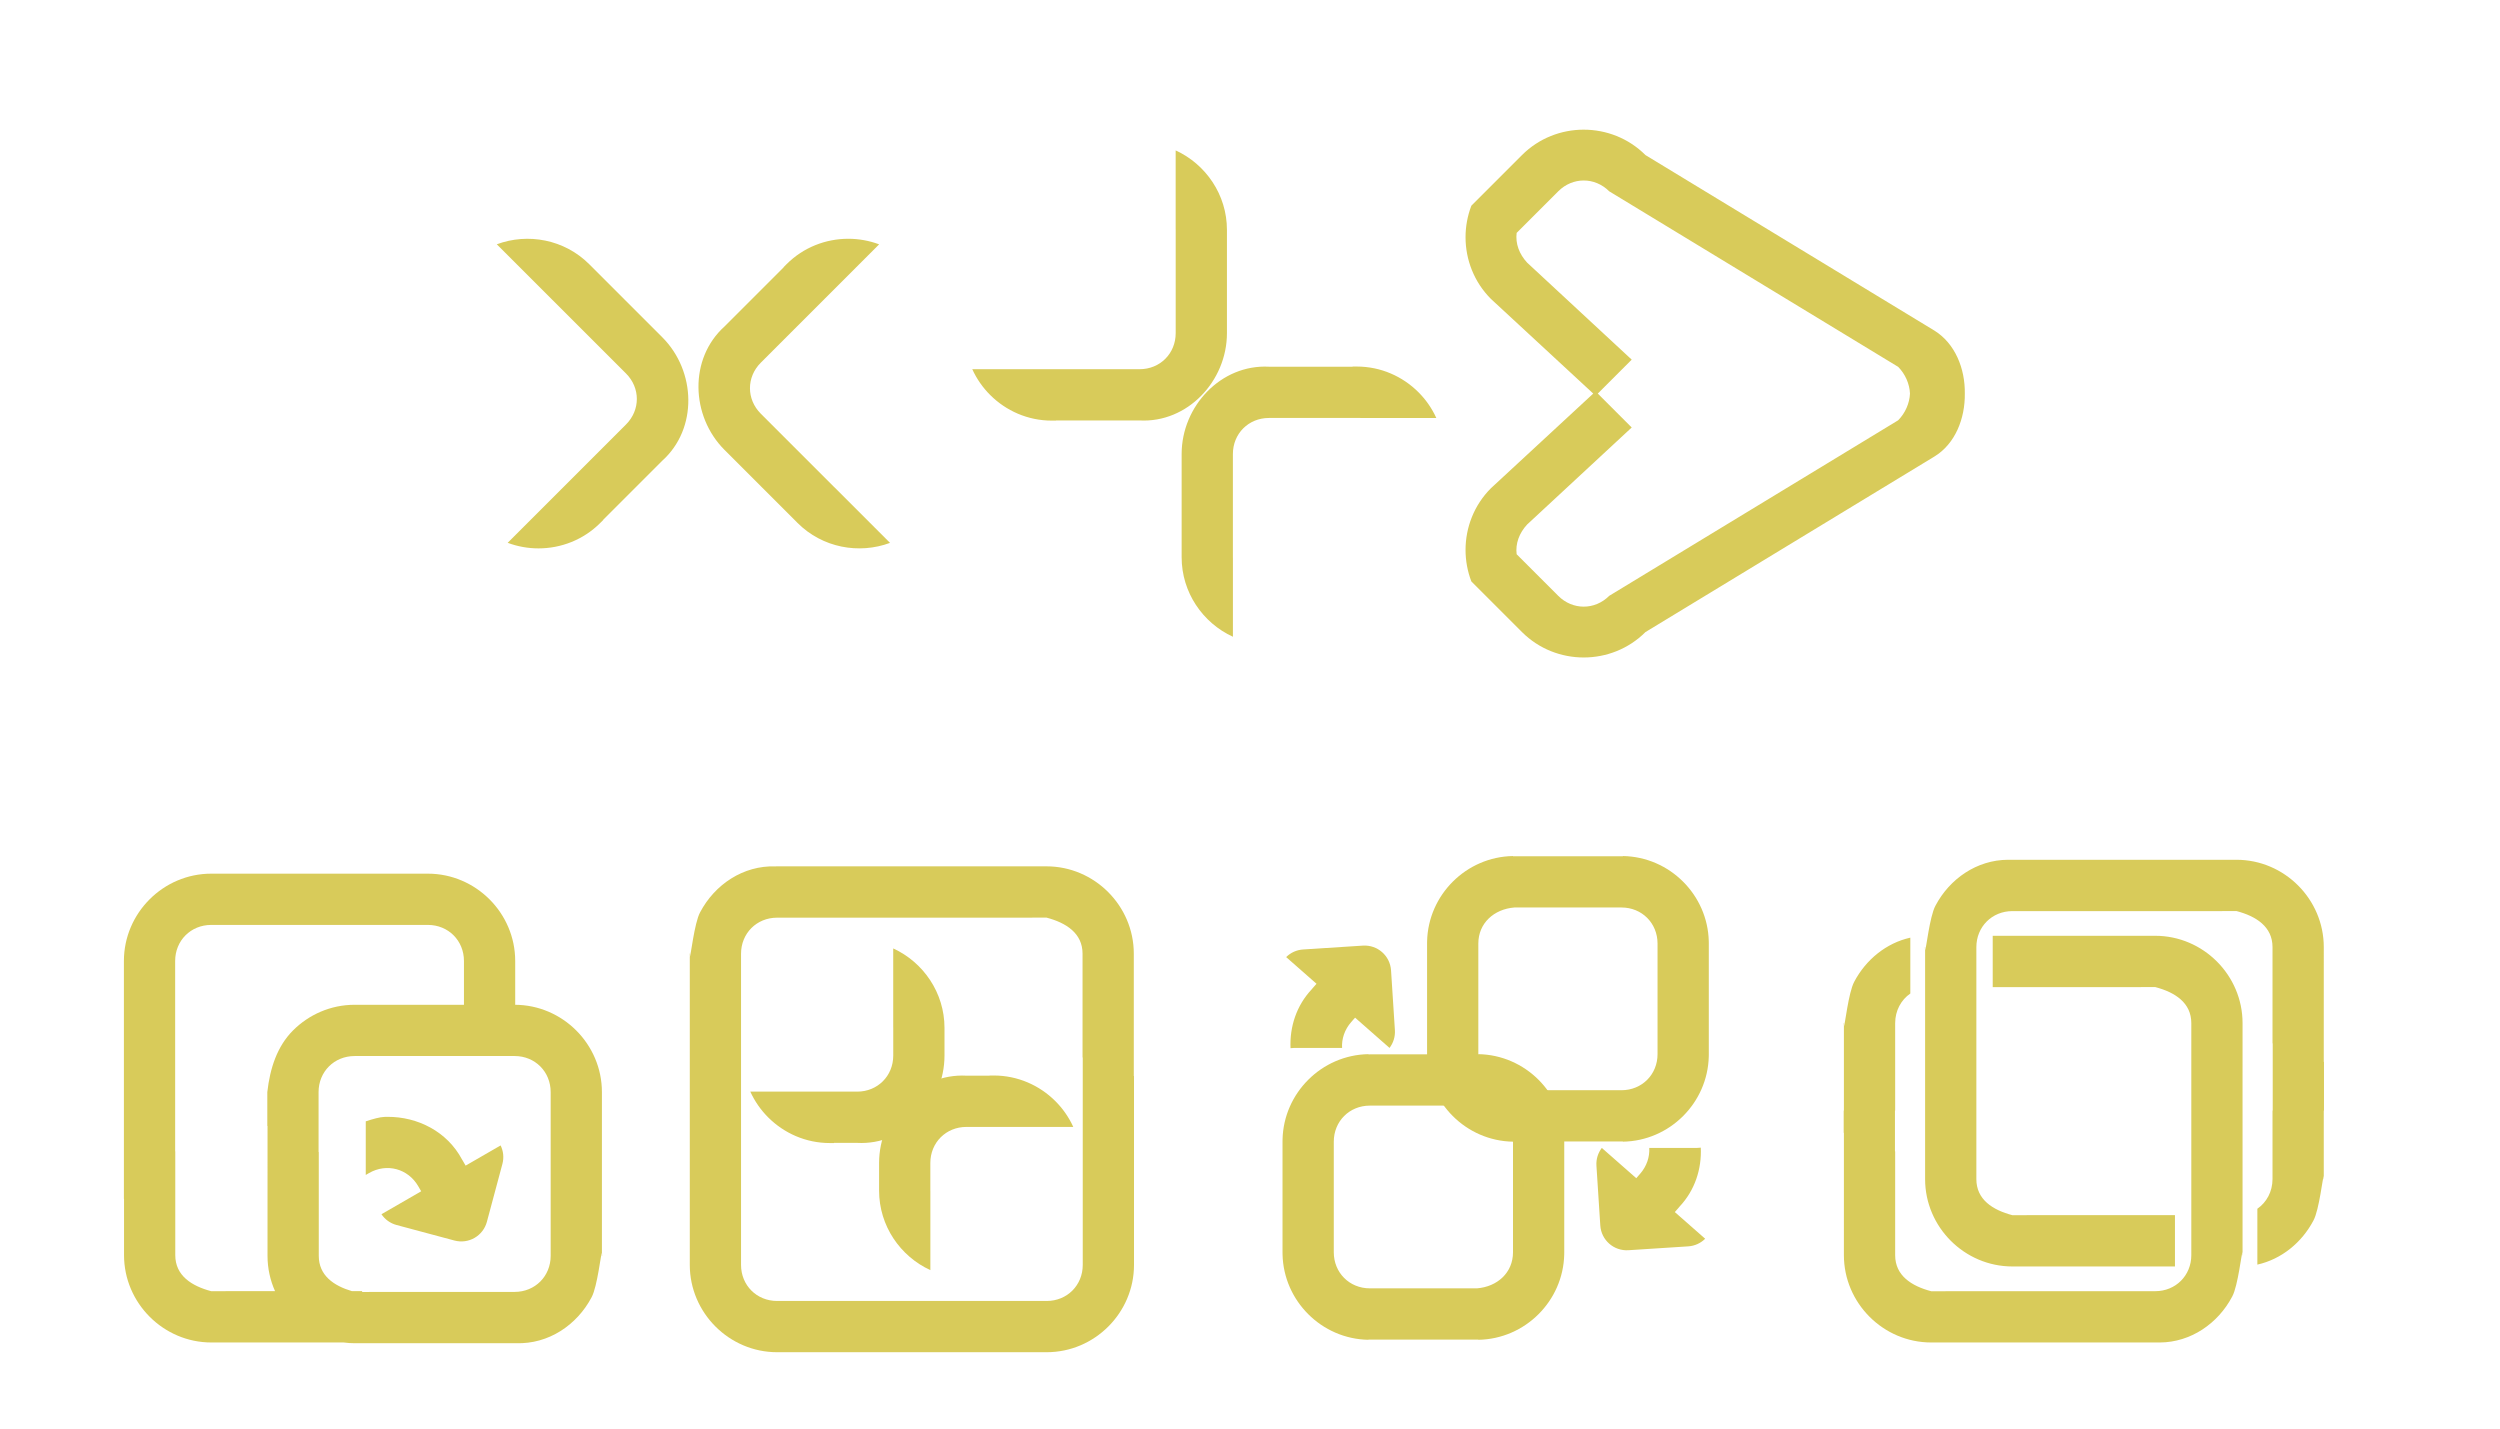
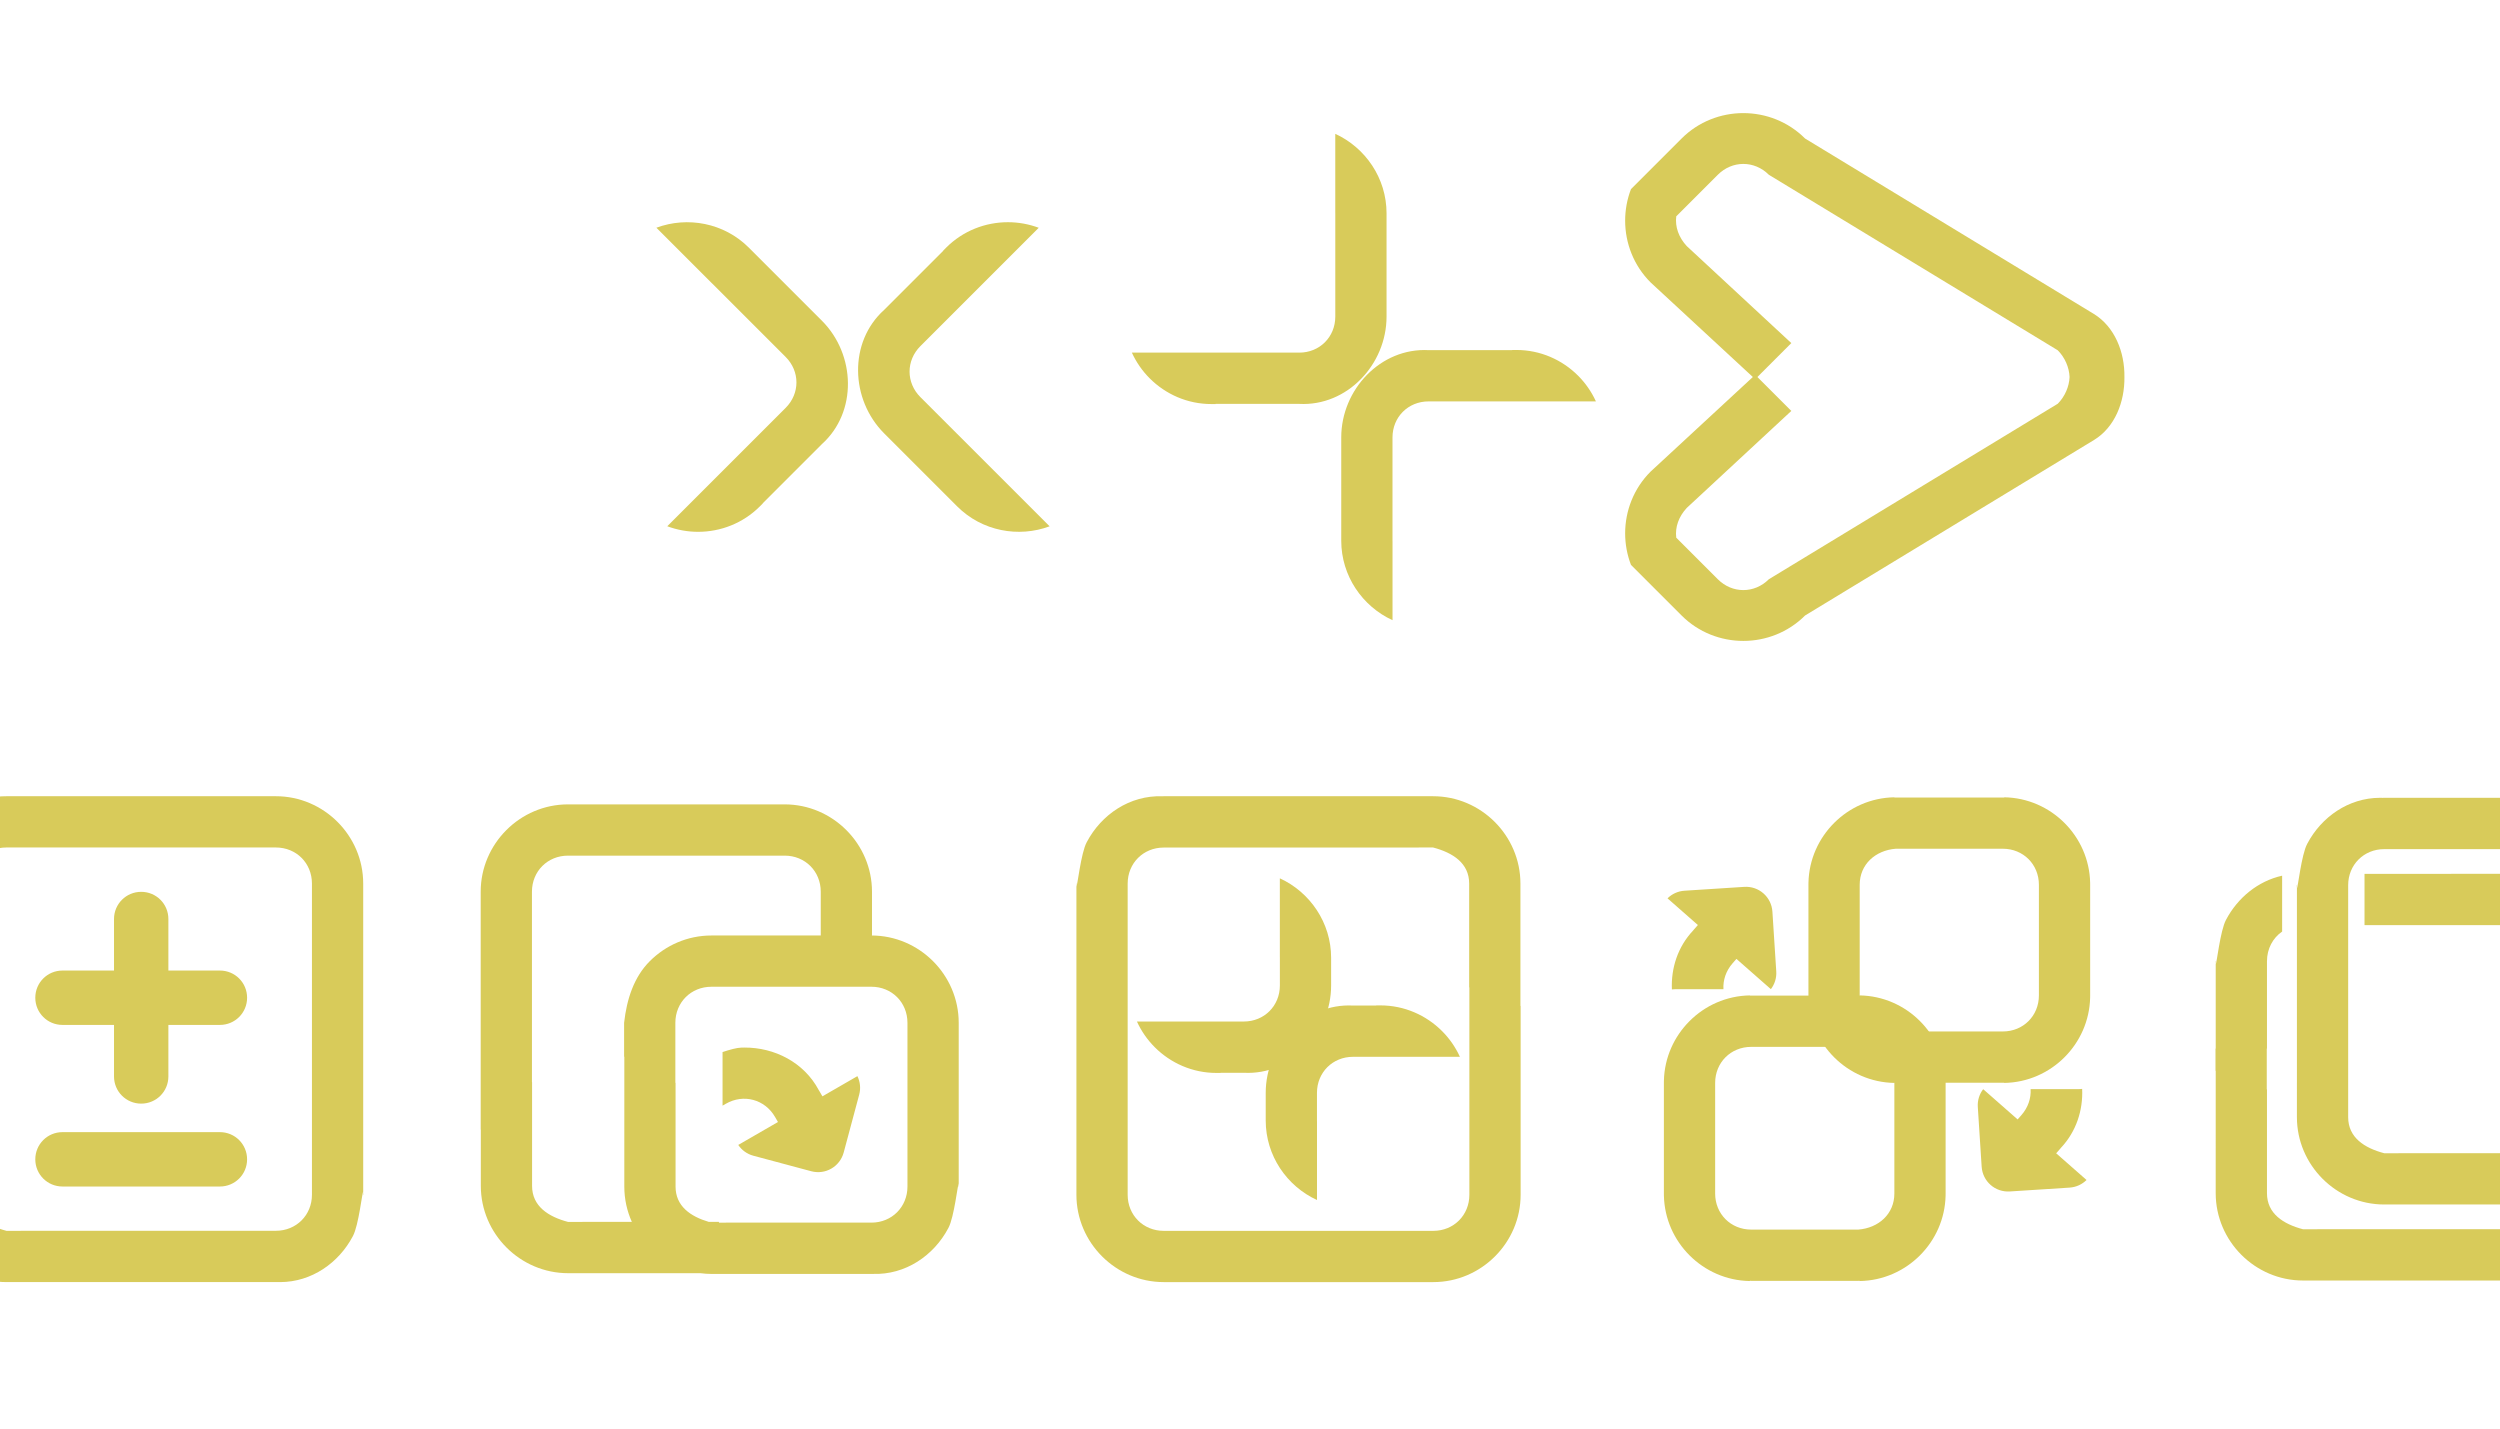
<svg xmlns="http://www.w3.org/2000/svg" width="350mm" height="200mm" viewBox="0 0 350 200" version="1.1" id="svg5">
  <defs id="defs2">
    <clipPath clipPathUnits="userSpaceOnUse" id="clipPath2350">
      <rect style="fill:#5dffff;fill-opacity:1;stroke:none;stroke-width:5;stroke-linecap:round;stroke-linejoin:round;stroke-miterlimit:4;stroke-dasharray:none" id="rect2352" width="45.776" height="45.776" x="117.315" y="136.821" ry="4.46" transform="rotate(-45)" />
    </clipPath>
    <clipPath clipPathUnits="userSpaceOnUse" id="clipPath2350-7">
      <rect style="fill:#5dffff;fill-opacity:1;stroke:none;stroke-width:5;stroke-linecap:round;stroke-linejoin:round;stroke-miterlimit:4;stroke-dasharray:none" id="rect2352-5" width="45.776" height="45.776" x="117.315" y="136.821" ry="4.46" transform="rotate(-45)" />
    </clipPath>
    <clipPath clipPathUnits="userSpaceOnUse" id="clipPath2350-5">
      <rect style="fill:#5dffff;fill-opacity:1;stroke:none;stroke-width:5;stroke-linecap:round;stroke-linejoin:round;stroke-miterlimit:4;stroke-dasharray:none" id="rect2352-6" width="45.776" height="45.776" x="117.315" y="136.821" ry="4.46" transform="rotate(-45)" />
    </clipPath>
    <clipPath clipPathUnits="userSpaceOnUse" id="clipPath2350-7-2">
      <rect style="fill:#5dffff;fill-opacity:1;stroke:none;stroke-width:5;stroke-linecap:round;stroke-linejoin:round;stroke-miterlimit:4;stroke-dasharray:none" id="rect2352-5-9" width="45.776" height="45.776" x="117.315" y="136.821" ry="4.46" transform="rotate(-45)" />
    </clipPath>
    <clipPath clipPathUnits="userSpaceOnUse" id="clipPath2350-0">
      <rect style="fill:#5dffff;fill-opacity:1;stroke:none;stroke-width:5;stroke-linecap:round;stroke-linejoin:round;stroke-miterlimit:4;stroke-dasharray:none" id="rect2352-9" width="45.776" height="45.776" x="117.315" y="136.821" ry="4.46" transform="rotate(-45)" />
    </clipPath>
    <clipPath clipPathUnits="userSpaceOnUse" id="clipPath2350-7-3">
      <rect style="fill:#5dffff;fill-opacity:1;stroke:none;stroke-width:5;stroke-linecap:round;stroke-linejoin:round;stroke-miterlimit:4;stroke-dasharray:none" id="rect2352-5-6" width="45.776" height="45.776" x="117.315" y="136.821" ry="4.46" transform="rotate(-45)" />
    </clipPath>
    <clipPath clipPathUnits="userSpaceOnUse" id="clipPath2350-5-0">
      <rect style="fill:#5dffff;fill-opacity:1;stroke:none;stroke-width:5;stroke-linecap:round;stroke-linejoin:round;stroke-miterlimit:4;stroke-dasharray:none" id="rect2352-6-6" width="45.776" height="45.776" x="117.315" y="136.821" ry="4.46" transform="rotate(-45)" />
    </clipPath>
    <clipPath clipPathUnits="userSpaceOnUse" id="clipPath2350-7-2-2">
      <rect style="fill:#5dffff;fill-opacity:1;stroke:none;stroke-width:5;stroke-linecap:round;stroke-linejoin:round;stroke-miterlimit:4;stroke-dasharray:none" id="rect2352-5-9-6" width="45.776" height="45.776" x="117.315" y="136.821" ry="4.46" transform="rotate(-45)" />
    </clipPath>
    <clipPath clipPathUnits="userSpaceOnUse" id="clipPath2350-0-2">
      <rect style="fill:#5dffff;fill-opacity:1;stroke:none;stroke-width:5;stroke-linecap:round;stroke-linejoin:round;stroke-miterlimit:4;stroke-dasharray:none" id="rect2352-9-3" width="45.776" height="45.776" x="117.315" y="136.821" ry="4.46" transform="rotate(-45)" />
    </clipPath>
    <clipPath clipPathUnits="userSpaceOnUse" id="clipPath2350-7-3-7">
      <rect style="fill:#5dffff;fill-opacity:1;stroke:none;stroke-width:5;stroke-linecap:round;stroke-linejoin:round;stroke-miterlimit:4;stroke-dasharray:none" id="rect2352-5-6-5" width="45.776" height="45.776" x="117.315" y="136.821" ry="4.46" transform="rotate(-45)" />
    </clipPath>
    <clipPath clipPathUnits="userSpaceOnUse" id="clipPath2350-5-0-9">
      <rect style="fill:#5dffff;fill-opacity:1;stroke:none;stroke-width:5;stroke-linecap:round;stroke-linejoin:round;stroke-miterlimit:4;stroke-dasharray:none" id="rect2352-6-6-2" width="45.776" height="45.776" x="117.315" y="136.821" ry="4.46" transform="rotate(-45)" />
    </clipPath>
    <clipPath clipPathUnits="userSpaceOnUse" id="clipPath2350-7-2-2-2">
      <rect style="fill:#5dffff;fill-opacity:1;stroke:none;stroke-width:5;stroke-linecap:round;stroke-linejoin:round;stroke-miterlimit:4;stroke-dasharray:none" id="rect2352-5-9-6-8" width="45.776" height="45.776" x="117.315" y="136.821" ry="4.46" transform="rotate(-45)" />
    </clipPath>
  </defs>
  <g id="layer1">
-     <path id="rect1307-36-3" style="color:#000000;fill:#d8cb5a;stroke-width:1;stroke-linecap:round;stroke-linejoin:round;-inkscape-stroke:none" d="m 29.571,122.313 c -3.355,6e-5 -6.411,1.378 -8.628,3.595 -2.217,2.217 -3.596,5.274 -3.596,8.629 v 33.306 l 0.018,0.018 c -1.6e-5,3.172 -5.16e-4,7.087 -5.16e-4,7.861 0,6.71 5.514,12.225 12.225,12.225 h 18.525 c 0.513,0.067 1.034,0.105 1.564,0.105 H 72.074 c 0.058,0 0.115,-0.004 0.173,-0.005 4.546,0.155 8.526,-2.546 10.567,-6.411 0.006,-0.011 0.011,-0.022 0.017,-0.033 0.806,-1.488 1.313,-6.255 1.437,-6.196 h 5.16e-4 V 152.893 c 0,-6.707 -5.509,-12.218 -12.214,-12.224 h 0.074 v -6.131 c 0,-6.71 -5.514,-12.225 -12.225,-12.225 z m 54.697,53.094 v 0.423 l 0.029,0.029 v -0.031 c 0,-0.283 -0.01,-0.41 -0.029,-0.421 z M 29.571,129.489 h 30.334 c 2.859,0 5.049,2.19 5.049,5.049 v 6.131 H 49.648 c -3.355,7e-5 -6.411,1.378 -8.628,3.595 -2.217,2.217 -3.223,5.295 -3.596,8.629 v 4.731 l 0.031,0.031 c -0.002,2.033 -0.002,16.383 -0.002,18.173 0,1.753 0.379,3.422 1.054,4.935 h -6.926 l 0.009,0.009 h -2.002 c -2.764,-0.73 -5.049,-2.19 -5.049,-5.049 v -14.459 c 0,-0.02 0.001,-0.04 0.002,-0.059 l -0.019,-0.019 v -26.649 c 0,-2.859 2.19,-5.048 5.049,-5.048 z m 20.077,18.355 h 22.397 c 2.859,0 5.049,2.19 5.049,5.049 v 22.926 c 0,2.859 -2.19,5.049 -5.049,5.049 H 51.671 l 0.009,0.009 h -0.981 v -0.114 h -1.423 c -2.58,-0.764 -4.647,-2.216 -4.647,-4.935 v -14.459 c 0,-0.02 4.92e-4,-0.04 0.002,-0.059 l -0.031,-0.03 v -8.387 c 0,-2.859 2.19,-5.048 5.049,-5.048 z m 4.599,8.514 c -0.136,7.5e-4 -0.273,0.004 -0.409,0.009 -0.012,1.1e-4 -0.024,0.001 -0.037,0.002 -0.62,0.017 -1.601,0.289 -2.595,0.62 v 7.504 l 0.455,-0.263 c 2.476,-1.429 5.467,-0.628 6.897,1.848 l 0.406,0.703 -5.56,3.21 c 0.483,0.718 1.218,1.271 2.123,1.513 l 8.091,2.168 c 1.987,0.533 4.016,-0.639 4.549,-2.626 l 2.168,-8.091 c 0.243,-0.905 0.131,-1.818 -0.25,-2.595 l -4.899,2.828 -0.42,-0.728 c -0.029,-0.05 -0.062,-0.098 -0.091,-0.147 -2.072,-3.89 -6.199,-5.978 -10.427,-5.955 z" />
-     <path id="rect1307-36-7-5" style="color:#000000;fill:#d8cb5a;stroke-width:1;stroke-linecap:round;stroke-linejoin:round;-inkscape-stroke:none" d="m 281.113,120.368 c -4.369,0.021 -8.165,2.673 -10.143,6.418 -0.006,0.011 -0.011,0.022 -0.017,0.033 -0.807,1.489 -1.315,6.266 -1.438,6.196 v 5.3e-4 22.467 h 5.3e-4 c -7.9e-4,4.936 -10e-4,8.288 -10e-4,9.598 0,6.71 5.514,12.225 12.225,12.225 h 22.755 v -7.185 h -20.762 l 0.009,0.009 h -2.002 c -2.764,-0.73 -5.049,-2.19 -5.049,-5.049 v -9.598 -22.879 c 0,-2.859 2.19,-5.049 5.049,-5.049 h 29.37 l -0.009,-0.009 h 2.002 c 2.764,0.73 5.049,2.19 5.049,5.049 v 13.401 c 0,0.02 -10e-4,0.04 -0.002,0.059 l 0.031,0.03 v 9.397 h -0.029 v 9.59 c 0,1.754 -0.825,3.255 -2.122,4.154 v 7.82 c 3.379,-0.754 6.222,-3.087 7.843,-6.157 0.006,-0.011 0.011,-0.022 0.017,-0.033 0.807,-1.489 1.315,-6.266 1.438,-6.196 v -5.3e-4 -9.177 h 0.03 v -6.802 l -0.03,-0.03 c 0.002,-3.584 0.002,-14.37 0.002,-16.056 0,-6.71 -5.514,-12.225 -12.225,-12.225 h -31.392 c -0.058,0 -0.115,0.005 -0.173,0.005 -0.142,-0.005 -0.283,-0.007 -0.424,-0.006 z m 44.213,44.292 v 0.423 l 0.029,0.029 v -0.031 c 0,-0.283 -0.01,-0.41 -0.029,-0.421 z m -55.811,-31.645 v -0.423 l -0.029,-0.029 v 0.031 c 0,0.283 0.01,0.41 0.029,0.421 z m 9.465,-2.001 v 7.185 h 20.762 l -0.009,-0.009 h 2.002 c 2.764,0.73 5.049,2.19 5.049,5.049 v 12.244 5.3e-4 20.233 c 0,2.859 -2.19,5.049 -5.049,5.049 h -29.37 l 0.009,0.009 h -2.002 c -2.764,-0.73 -5.049,-2.19 -5.049,-5.049 v -14.459 c 0,-0.02 0.001,-0.04 0.002,-0.059 l -0.031,-0.03 v -5.694 h 0.029 V 143.246 c 0,-1.754 0.825,-3.255 2.122,-4.154 v -7.82 c -3.379,0.754 -6.222,3.087 -7.843,6.157 -0.006,0.011 -0.011,0.022 -0.017,0.033 -0.807,1.489 -1.315,6.266 -1.438,6.196 v 5.3e-4 11.823 h -0.03 v 3.097 l 0.03,0.03 c -0.002,3.584 -0.002,15.429 -0.002,17.114 0,6.71 5.514,12.225 12.225,12.225 h 31.392 c 0.058,0 0.115,-0.005 0.173,-0.005 0.142,0.005 0.283,0.007 0.424,0.006 v 5.3e-4 c 4.369,-0.021 8.165,-2.673 10.143,-6.418 0.006,-0.011 0.011,-0.022 0.017,-0.033 0.807,-1.489 1.315,-6.266 1.438,-6.196 v -5.3e-4 -19.822 h -5.3e-4 c 8e-4,-4.936 10e-4,-10.934 10e-4,-12.244 0,-6.71 -5.514,-12.225 -12.225,-12.225 z m 34.979,44.29 v 0.423 l 0.029,0.029 v -0.031 c 0,-0.282 -0.01,-0.408 -0.029,-0.421 z m -55.811,-31.645 v -0.423 l -0.029,-0.029 v 0.031 c 0,0.283 0.01,0.41 0.029,0.421 z" />
-     <g id="g2065" transform="translate(241.2337,-95.68809)">
+     <path id="rect1307-36-3" style="color:#000000;fill:#d8cb5a;stroke-width:1;stroke-linecap:round;stroke-linejoin:round;-inkscape-stroke:none" d="m 79.522,112.613 c -3.355,6e-5 -6.411,1.378 -8.628,3.595 -2.217,2.217 -3.596,5.274 -3.596,8.629 v 33.306 l 0.018,0.018 c -1.6e-5,3.172 -5.16e-4,7.087 -5.16e-4,7.861 0,6.71 5.514,12.225 12.225,12.225 H 98.064 c 0.513,0.067 1.034,0.105 1.564,0.105 h 22.397 c 0.058,0 0.115,-0.004 0.173,-0.005 4.546,0.155 8.526,-2.546 10.567,-6.411 0.006,-0.011 0.011,-0.022 0.017,-0.033 0.806,-1.488 1.313,-6.255 1.437,-6.196 h 5.2e-4 v -22.514 c 0,-6.707 -5.509,-12.218 -12.214,-12.224 h 0.074 v -6.131 c 0,-6.71 -5.514,-12.225 -12.225,-12.225 z m 54.697,53.094 v 0.423 l 0.029,0.029 v -0.031 c 0,-0.283 -0.01,-0.41 -0.029,-0.421 z M 79.522,119.789 h 30.334 c 2.859,0 5.049,2.19 5.049,5.049 v 6.131 H 99.599 c -3.355,7e-5 -6.411,1.378 -8.628,3.595 -2.217,2.217 -3.223,5.295 -3.596,8.629 v 4.731 l 0.031,0.031 c -0.002,2.033 -0.002,16.383 -0.002,18.173 0,1.753 0.379,3.422 1.054,4.935 h -6.926 l 0.009,0.009 h -2.002 c -2.764,-0.73 -5.049,-2.19 -5.049,-5.049 v -14.459 c 0,-0.02 0.001,-0.04 0.002,-0.059 l -0.019,-0.019 v -26.649 c 0,-2.859 2.19,-5.048 5.049,-5.048 z m 20.077,18.355 H 121.995 c 2.859,0 5.049,2.19 5.049,5.049 v 22.926 c 0,2.859 -2.19,5.049 -5.049,5.049 h -20.374 l 0.009,0.009 h -0.981 v -0.114 h -1.423 c -2.58,-0.764 -4.647,-2.216 -4.647,-4.935 v -14.459 c 0,-0.02 4.92e-4,-0.04 0.002,-0.059 l -0.031,-0.03 v -8.387 c 0,-2.859 2.19,-5.048 5.049,-5.048 z m 4.599,8.514 c -0.136,7.5e-4 -0.273,0.004 -0.409,0.009 -0.012,1.1e-4 -0.024,0.001 -0.037,0.002 -0.62,0.017 -1.601,0.289 -2.595,0.62 v 7.504 l 0.455,-0.263 c 2.476,-1.429 5.467,-0.628 6.897,1.848 l 0.406,0.703 -5.56,3.21 c 0.483,0.718 1.218,1.271 2.123,1.513 l 8.091,2.168 c 1.987,0.533 4.016,-0.639 4.549,-2.626 l 2.168,-8.091 c 0.243,-0.905 0.131,-1.818 -0.25,-2.595 l -4.899,2.828 -0.42,-0.728 c -0.029,-0.05 -0.062,-0.098 -0.091,-0.147 -2.072,-3.89 -6.199,-5.978 -10.427,-5.955 z" />
+     <path id="rect1307-36-7-5" style="color:#000000;fill:#d8cb5a;stroke-width:1;stroke-linecap:round;stroke-linejoin:round;-inkscape-stroke:none" d="m 333.166,111.692 c -4.369,0.021 -8.165,2.673 -10.143,6.418 -0.006,0.011 -0.011,0.022 -0.017,0.033 -0.807,1.489 -1.315,6.266 -1.438,6.196 v 5.3e-4 22.467 h 5.3e-4 c -7.9e-4,4.936 -10e-4,8.288 -10e-4,9.598 0,6.71 5.514,12.225 12.225,12.225 h 22.755 v -7.185 h -20.762 l 0.009,0.009 h -2.002 c -2.764,-0.73 -5.049,-2.19 -5.049,-5.049 v -9.598 -22.879 c 0,-2.859 2.19,-5.049 5.049,-5.049 h 29.37 l -0.009,-0.009 h 2.002 c 2.764,0.73 5.049,2.19 5.049,5.049 v 13.401 c 0,0.02 -10e-4,0.04 -0.002,0.059 l 0.031,0.03 v 9.397 h -0.029 v 9.59 c 0,1.754 -0.825,3.255 -2.122,4.154 v 7.82 c 3.379,-0.754 6.222,-3.087 7.843,-6.157 0.006,-0.011 0.011,-0.022 0.017,-0.033 0.807,-1.489 1.315,-6.266 1.438,-6.196 v -5.3e-4 -9.177 h 0.03 v -6.802 l -0.03,-0.03 c 0.002,-3.584 0.002,-14.37 0.002,-16.056 0,-6.71 -5.514,-12.225 -12.225,-12.225 h -31.392 c -0.058,0 -0.115,0.005 -0.173,0.005 -0.142,-0.005 -0.283,-0.007 -0.424,-0.006 z m 44.213,44.292 v 0.423 l 0.029,0.029 v -0.031 c 0,-0.283 -0.01,-0.41 -0.029,-0.421 z m -55.811,-31.645 v -0.423 l -0.029,-0.029 v 0.031 c 0,0.283 0.01,0.41 0.029,0.421 z m 9.465,-2.001 v 7.185 h 20.762 l -0.009,-0.009 h 2.002 c 2.764,0.73 5.049,2.19 5.049,5.049 v 12.244 5.3e-4 20.233 c 0,2.859 -2.19,5.049 -5.049,5.049 h -29.37 l 0.009,0.009 h -2.002 c -2.764,-0.73 -5.049,-2.19 -5.049,-5.049 v -14.459 c 0,-0.02 0.001,-0.04 0.002,-0.059 l -0.031,-0.03 v -5.694 h 0.029 V 134.571 c 0,-1.754 0.825,-3.255 2.122,-4.154 v -7.82 c -3.379,0.754 -6.222,3.087 -7.843,6.157 -0.006,0.011 -0.011,0.022 -0.017,0.033 -0.807,1.489 -1.315,6.266 -1.438,6.196 v 5.3e-4 11.823 h -0.03 v 3.097 l 0.03,0.03 c -0.002,3.584 -0.002,15.429 -0.002,17.114 0,6.71 5.514,12.225 12.225,12.225 h 31.392 c 0.058,0 0.115,-0.005 0.173,-0.005 0.142,0.005 0.283,0.007 0.424,0.006 v 5.3e-4 c 4.369,-0.021 8.165,-2.673 10.143,-6.418 0.006,-0.011 0.011,-0.022 0.017,-0.033 0.807,-1.489 1.315,-6.266 1.438,-6.196 v -5.3e-4 -19.822 h -5.3e-4 c 8e-4,-4.936 10e-4,-10.934 10e-4,-12.244 0,-6.71 -5.514,-12.225 -12.225,-12.225 z m 34.979,44.29 v 0.423 l 0.029,0.029 v -0.031 c 0,-0.282 -0.01,-0.408 -0.029,-0.421 z m -55.811,-31.645 v -0.423 l -0.029,-0.029 v 0.031 c 0,0.283 0.01,0.41 0.029,0.421 z" />
+     <g id="g2065" transform="translate(263.5786,-98.00732)">
      <path id="rect1307-3" style="color:#000000;fill:#d8cb5a;stroke-width:1;stroke-linecap:round;stroke-linejoin:round;-inkscape-stroke:none" d="m -51.868,147.004 v 0.023 h -11.711 c -6.701,-0.354 -12.225,5.514 -12.225,12.225 v 14.459 c 1.6e-5,4.915 2.959,9.188 7.179,11.123 v -10.981 c -0.001,-0.047 -0.004,-0.094 -0.004,-0.142 v -14.459 c 1.3e-5,-2.859 2.19,-5.049 5.049,-5.049 h 12.794 c 0.001,1.2e-4 0.003,3.9e-4 0.004,5.1e-4 h 10.632 c -0.615,-1.347 -1.464,-2.568 -2.5,-3.603 -2.217,-2.217 -5.273,-3.596 -8.628,-3.596 z" />
      <path id="rect1307-3-5" style="color:#000000;fill:#d8cb5a;stroke-width:1;stroke-linecap:round;stroke-linejoin:round;-inkscape-stroke:none" d="m -93.398,154.575 v -0.023 h 11.711 c 6.701,0.354 12.225,-5.514 12.225,-12.225 v -14.459 c -10e-6,-4.915 -2.959,-9.188 -7.179,-11.123 v 10.981 c 0.001,0.047 0.004,0.094 0.004,0.142 v 14.459 c -1e-5,2.859 -2.19,5.049 -5.049,5.049 h -12.794 c -0.001,-1.2e-4 -0.003,-2.6e-4 -0.004,-5.2e-4 H -105.117 c 0.615,1.347 1.464,2.568 2.5,3.603 2.217,2.217 5.273,3.596 8.628,3.596 z" />
    </g>
-     <g id="g2065-9" transform="translate(171.4165,-98.93084)">
+     <g id="g2065-9" transform="translate(193.7614,-101.2501)">
      <g id="g1205">
        <path id="rect1307-3-1" style="color:#000000;fill:#d8cb5a;stroke-width:1;stroke-linecap:round;stroke-linejoin:round;-inkscape-stroke:none" d="m -61.715,136.337 0.016,0.016 -8.281,8.281 c -4.988,4.488 -4.745,12.543 3e-6,17.288 l 10.224,10.224 c 3.476,3.476 8.59,4.405 12.942,2.788 l -7.765,-7.765 c -0.034,-0.032 -0.069,-0.064 -0.103,-0.098 l -10.224,-10.224 c -2.021,-2.021 -2.021,-5.119 -2e-6,-7.14 l 9.047,-9.047 c 0.001,-9e-4 0.002,-0.002 0.003,-0.003 l 7.518,-7.518 c -1.387,-0.518 -2.851,-0.78 -4.316,-0.78 -3.136,1e-5 -6.271,1.186 -8.644,3.559 z" />
        <path id="rect1307-3-5-2" style="color:#000000;fill:#d8cb5a;stroke-width:1;stroke-linecap:round;stroke-linejoin:round;-inkscape-stroke:none" d="m -86.966,171.729 -0.016,-0.016 8.281,-8.281 c 4.988,-4.488 4.745,-12.543 0,-17.288 l -10.224,-10.224 c -3.476,-3.476 -8.59,-4.405 -12.942,-2.788 l 7.765,7.765 c 0.034,0.033 0.069,0.063 0.103,0.097 l 10.224,10.224 c 2.021,2.021 2.021,5.119 0,7.14 l -9.047,9.047 c -7.92e-4,6.2e-4 -0.002,0.002 -0.003,0.002 l -7.518,7.518 c 1.387,0.518 2.851,0.78 4.316,0.78 3.136,-1e-5 6.271,-1.186 8.644,-3.559 z" />
      </g>
    </g>
-     <g id="g3598" transform="translate(109.6203,-94.69819)">
+     <g id="g3598" transform="translate(163.7478,-104.5138)">
      <path id="rect1307-36-7-7" style="color:#000000;fill:#d8cb5a;stroke-width:1;stroke-linecap:round;stroke-linejoin:round;-inkscape-stroke:none" d="M -0.826,284.008 H 36.916 c 3.355,-5e-5 6.411,-1.378 8.628,-3.595 2.217,-2.217 3.596,-5.274 3.596,-8.629 v -26.427 l -7.176,-7.176 v 33.604 c 0,2.859 -2.19,5.048 -5.049,5.048 H -0.826 c -2.859,0 -5.049,-2.19 -5.049,-5.049 v -43.563 c 0,-2.859 2.19,-5.049 5.049,-5.049 H 34.894 l -0.009,-0.009 h 2.002 c 2.764,0.73 5.049,2.19 5.049,5.049 v 14.459 c 0,0.02 -10e-4,0.04 -0.002,0.059 l 7.176,6.879 c 0.004,5.572 0.002,-19.29 0.002,-21.398 0,-6.71 -5.514,-12.225 -12.225,-12.225 H -0.855 c -0.058,0 -0.115,0.005 -0.173,0.005 -4.546,-0.155 -8.526,2.546 -10.567,6.411 -0.006,0.011 -0.011,0.022 -0.017,0.033 -0.807,1.49 -1.315,6.27 -1.438,6.197 v 43.151 c -1e-5,6.71 5.514,12.225 12.225,12.225 z M -13.05,228.632 v -0.423 l -0.029,-0.029 v 0.031 c 0,0.283 0.01,0.41 0.029,0.421 z" />
      <g id="g2065-0" transform="translate(113.2401,157.6874)">
        <g id="g3544" transform="translate(-21.16895,-57.53685)">
          <path id="rect1307-3-5-3" style="color:#000000;fill:#d8cb5a;stroke-width:1;stroke-linecap:round;stroke-linejoin:round;-inkscape-stroke:none" d="m -84.932,154.575 v -0.023 h 3.245 c 6.701,0.354 12.225,-5.514 12.225,-12.225 v -3.876 c 0,-4.915 -2.959,-9.188 -7.179,-11.123 v 10.981 c 0.001,0.047 0.004,0.094 0.004,0.142 v 3.876 c 0,2.859 -2.19,5.049 -5.049,5.049 h -4.327 c -0.001,-1.2e-4 -0.003,-2.6e-4 -0.004,-5.2e-4 h -10.632 c 0.615,1.347 1.464,2.568 2.5,3.603 2.217,2.217 5.273,3.596 8.628,3.596 z" />
          <path id="rect1307-3-5-3-6" style="color:#000000;fill:#d8cb5a;stroke-width:1;stroke-linecap:round;stroke-linejoin:round;-inkscape-stroke:none" d="m -63.149,145.118 v 0.023 h -3.245 c -6.701,-0.354 -12.225,5.514 -12.225,12.225 v 3.876 c 0,4.915 2.959,9.188 7.179,11.123 v -10.981 c -0.001,-0.047 -0.004,-0.094 -0.004,-0.142 v -3.876 c 0,-2.859 2.19,-5.049 5.049,-5.049 h 4.327 c 10e-4,1.2e-4 0.003,2.6e-4 0.004,5.2e-4 h 10.632 c -0.615,-1.347 -1.464,-2.568 -2.5,-3.603 -2.217,-2.217 -5.273,-3.596 -8.628,-3.596 z" />
        </g>
      </g>
    </g>
+     <g id="g3598-1" transform="translate(-5.692387,-102.9266)">
+       <path id="rect1307-36-7-7-2" style="color:#000000;fill:#d8cb5a;stroke-width:1;stroke-linecap:round;stroke-linejoin:round;-inkscape-stroke:none" d="m 44.943,282.421 c 4.369,-0.021 8.165,-2.673 10.143,-6.418 0.006,-0.011 0.011,-0.022 0.017,-0.033 0.807,-1.49 1.315,-6.27 1.438,-6.197 V 226.623 c 0,-6.71 -5.514,-12.225 -12.225,-12.225 v 0.001 H 6.574 c -3.355,5e-5 -6.411,1.378 -8.628,3.595 -2.217,2.217 -3.596,5.274 -3.596,8.629 v 26.427 l 0.03,0.03 c -0.002,3.584 -0.002,15.429 -0.002,17.114 0,6.71 5.514,12.225 12.225,12.225 H 44.345 c 0.058,0 0.115,-0.005 0.173,-0.005 0.142,0.005 0.283,0.007 0.424,0.006 z M 8.605,275.245 H 6.603 c -2.764,-0.73 -5.049,-2.19 -5.049,-5.049 v -14.459 c 0,-0.02 0.001,-0.04 0.002,-0.059 l -0.031,-0.03 V 226.623 c 0,-2.859 2.19,-5.048 5.049,-5.048 H 44.316 c 2.859,0 5.049,2.19 5.049,5.049 v 43.563 c 0,2.859 -2.19,5.049 -5.049,5.049 H 8.597 Z m 47.965,-5.017 v -0.031 c 0,-0.283 -0.01,-0.41 -0.029,-0.421 v 0.422 z m -20.091,-1.19 c 2.109,0 3.806,-1.698 3.806,-3.806 0,-2.109 -1.698,-3.806 -3.806,-3.806 h -22.039 c -2.109,0 -3.806,1.697 -3.806,3.806 0,2.109 1.698,3.806 3.806,3.806 z m -11.019,-11.603 c 2.109,0 3.806,-1.698 3.806,-3.806 v -7.214 h 7.214 c 2.109,0 3.806,-1.698 3.806,-3.806 0,-2.109 -1.697,-3.806 -3.806,-3.806 h -7.214 v -7.214 c 0,-2.109 -1.697,-3.806 -3.806,-3.806 -2.109,0 -3.806,1.698 -3.806,3.806 v 7.214 h -7.214 c -2.109,0 -3.806,1.697 -3.806,3.806 0,2.109 1.697,3.806 3.806,3.806 h 7.214 v 7.214 c 0,2.109 1.697,3.806 3.806,3.806 z" />
+       <g id="g2065-0-7" transform="translate(-11.23812,155.9118)">
+         <g id="g3544-0" transform="translate(-21.16895,-57.53685)" />
+       </g>
+     </g>
    <g id="rect1307-3-6" transform="rotate(45)" />
-     <path id="rect1307-7" style="color:#000000;fill:#d8cb5a;stroke-width:1;stroke-linecap:round;stroke-linejoin:round;-inkscape-stroke:none" d="m 221.722,18.153 c -3.136,0 -6.272,1.186 -8.644,3.558 l -7.087,7.087 c -0.541,1.415 -0.815,2.912 -0.815,4.41 0,3.136 1.186,6.272 3.558,8.644 l 14.319,13.248 -14.319,13.248 c -2.372,2.372 -3.558,5.509 -3.558,8.644 0,1.498 0.274,2.995 0.815,4.41 l 7.087,7.087 c 2.372,2.372 5.509,3.558 8.644,3.558 3.136,0 6.272,-1.186 8.644,-3.558 l 40.446,-24.571 c 2.916,-1.772 4.311,-5.322 4.262,-8.819 0.05,-3.497 -1.361,-7.022 -4.262,-8.819 L 230.366,21.712 c -2.372,-2.372 -5.508,-3.558 -8.644,-3.558 z m -5.3e-4,7.116 c 1.28,1e-6 2.56,0.505 3.57,1.516 l 40.446,24.571 c 1.006,1.006 1.603,2.406 1.658,3.744 -0.055,1.339 -0.652,2.738 -1.658,3.744 l -40.446,24.571 c -2.021,2.021 -5.119,2.021 -7.14,0 l -5.821,-5.821 c -0.184,-1.473 0.349,-2.963 1.477,-4.172 l 14.632,-13.573 -4.749,-4.749 4.749,-4.749 -14.632,-13.573 c -1.128,-1.21 -1.661,-2.699 -1.477,-4.172 l 5.821,-5.821 c 1.011,-1.011 2.29,-1.516 3.57,-1.516 z" />
-     <g id="g4724" transform="rotate(90,82.4814,379.1854)">
+     <path id="rect1307-7" style="color:#000000;fill:#d8cb5a;stroke-width:1;stroke-linecap:round;stroke-linejoin:round;-inkscape-stroke:none" d="m 244.067,15.834 c -3.136,0 -6.272,1.186 -8.644,3.558 l -7.087,7.087 c -0.541,1.415 -0.815,2.912 -0.815,4.41 0,3.136 1.186,6.272 3.558,8.644 l 14.319,13.248 -14.319,13.248 c -2.372,2.372 -3.558,5.509 -3.558,8.644 0,1.498 0.274,2.995 0.815,4.41 l 7.087,7.087 c 2.372,2.372 5.509,3.558 8.644,3.558 3.136,0 6.272,-1.186 8.644,-3.558 L 293.157,61.601 c 2.916,-1.772 4.311,-5.322 4.262,-8.819 0.05,-3.497 -1.361,-7.022 -4.262,-8.819 L 252.711,19.393 c -2.372,-2.372 -5.508,-3.558 -8.644,-3.558 z m -5.3e-4,7.116 c 1.28,10e-7 2.56,0.505 3.57,1.516 l 40.446,24.571 c 1.006,1.006 1.603,2.406 1.658,3.744 -0.055,1.339 -0.652,2.738 -1.658,3.744 l -40.446,24.571 c -2.021,2.021 -5.119,2.021 -7.14,0 l -5.821,-5.821 c -0.184,-1.473 0.349,-2.963 1.477,-4.172 l 14.632,-13.573 -4.749,-4.749 4.749,-4.749 -14.632,-13.573 c -1.128,-1.21 -1.661,-2.699 -1.477,-4.172 l 5.821,-5.821 c 1.011,-1.011 2.29,-1.516 3.57,-1.516 z" />
+     <g id="g4724" transform="rotate(90,113.2894,401.7682)">
      <path id="rect1307-36-3-2" style="color:#000000;fill:#d8cb5a;stroke-width:1;stroke-linecap:round;stroke-linejoin:round;-inkscape-stroke:none" d="m -123.282,222.944 -3.734,4.249 -0.631,-0.555 c -0.044,-0.038 -0.09,-0.073 -0.134,-0.11 -2.29,-2.155 -5.276,-3.105 -8.252,-2.973 0.023,0.169 0.037,0.341 0.037,0.517 v 6.699 c 1.267,-0.073 2.563,0.349 3.628,1.284 l 0.61,0.535 -4.237,4.823 c 0.687,0.525 1.56,0.813 2.495,0.752 l 8.359,-0.539 c 2.053,-0.133 3.6,-1.892 3.467,-3.946 l -0.539,-8.36 c -0.06,-0.935 -0.459,-1.764 -1.068,-2.378 z" />
      <path id="rect1307-36-9" style="color:#000000;fill:#d8cb5a;stroke-width:1;stroke-linecap:round;stroke-linejoin:round;-inkscape-stroke:none" d="m -136.868,242.671 c -0.011,0 -0.023,4.7e-4 -0.034,5e-4 -0.093,2.6e-4 -0.187,0.001 -0.28,0.004 -8.6e-4,0 -0.002,-5e-5 -0.003,0 -3.244,0.075 -6.191,1.436 -8.346,3.592 -2.174,2.174 -3.538,5.156 -3.591,8.434 h 0.032 c -10e-4,0.065 -0.003,0.13 -0.003,0.195 v 6.702 8.29 c 0,0.065 0.002,0.13 0.003,0.195 h -0.032 c 0.053,3.278 1.417,6.26 3.591,8.434 2.155,2.155 5.102,3.517 8.346,3.592 10e-4,5e-5 0.002,0 0.003,0 0.093,0.004 0.186,0.004 0.28,0.004 h 0.034 15.481 c 0.011,0 0.023,5e-5 0.034,0 0.093,0 0.187,-10e-4 0.28,-0.004 0.001,0 0.002,5e-5 0.003,0 3.244,-0.075 6.191,-1.436 8.346,-3.592 2.174,-2.174 3.538,-5.156 3.591,-8.434 h -0.032 c 10e-4,-0.065 -0.001,-0.13 0.003,-0.195 v -8.29 -6.702 c 0,-0.065 -0.002,-0.13 -0.003,-0.195 h 0.032 c -0.053,-3.278 -1.417,-6.26 -3.591,-8.434 -2.155,-2.155 -5.102,-3.517 -8.346,-3.592 -8.6e-4,-5e-5 -0.002,0 -0.003,0 -0.093,-0.002 -0.186,-0.004 -0.28,-0.004 -0.011,-3e-5 -0.023,-5e-4 -0.034,-5e-4 v 5e-4 h -15.483 z m -5.2e-4,7.176 h 15.484 c 2.859,0 4.824,2.199 5.049,5.049 v 6.702 8.29 c 0,2.859 -2.19,5.049 -5.049,5.049 h -15.484 c -2.859,0 -5.049,-2.19 -5.049,-5.049 v -8.29 -6.702 c 0,-2.859 2.19,-5.049 5.049,-5.049 z" />
      <path id="rect1307-36-3-2-2" style="color:#000000;fill:#d8cb5a;stroke-width:1;stroke-linecap:round;stroke-linejoin:round;-inkscape-stroke:none" d="m -162.709,281.603 3.734,-4.249 0.631,0.555 c 0.044,0.038 0.09,0.073 0.134,0.11 2.29,2.155 5.276,3.105 8.252,2.973 -0.023,-0.169 -0.037,-0.341 -0.037,-0.517 v -6.699 c -1.267,0.073 -2.563,-0.349 -3.628,-1.284 l -0.61,-0.535 4.237,-4.823 c -0.687,-0.525 -1.56,-0.813 -2.495,-0.752 l -8.359,0.539 c -2.053,0.133 -3.6,1.892 -3.467,3.946 l 0.539,8.36 c 0.06,0.935 0.459,1.764 1.068,2.378 z" />
      <path id="rect1307-36-9-6" style="color:#000000;fill:#d8cb5a;stroke-width:1;stroke-linecap:round;stroke-linejoin:round;-inkscape-stroke:none" d="m -149.123,261.877 c 0.011,0 0.023,-4.7e-4 0.034,-5e-4 0.093,-2.6e-4 0.187,-0.001 0.28,-0.004 8.6e-4,0 0.002,5e-5 0.003,0 3.244,-0.075 6.191,-1.436 8.346,-3.592 2.174,-2.174 3.538,-5.156 3.591,-8.434 h -0.032 c 0.001,-0.065 0.003,-0.13 0.003,-0.195 v -6.702 -8.29 c 0,-0.065 -0.002,-0.13 -0.003,-0.195 h 0.032 c -0.053,-3.278 -1.417,-6.26 -3.591,-8.434 -2.155,-2.155 -5.102,-3.517 -8.346,-3.592 -0.001,-5e-5 -0.002,0 -0.003,0 -0.093,-0.004 -0.186,-0.004 -0.28,-0.004 h -0.034 -15.481 c -0.011,0 -0.023,-5e-5 -0.034,0 -0.093,0 -0.187,0.001 -0.28,0.004 -0.001,0 -0.002,-5e-5 -0.003,0 -3.244,0.075 -6.191,1.436 -8.346,3.592 -2.174,2.174 -3.538,5.156 -3.591,8.434 h 0.032 c -0.001,0.065 10e-4,0.13 -0.003,0.195 v 8.29 6.702 c 0,0.065 0.002,0.13 0.003,0.195 h -0.032 c 0.053,3.278 1.417,6.26 3.591,8.434 2.155,2.155 5.102,3.517 8.346,3.592 8.6e-4,5e-5 0.002,0 0.003,0 0.093,0.002 0.186,0.004 0.28,0.004 0.011,3e-5 0.023,5e-4 0.034,5e-4 v -5e-4 h 15.483 z m 5.2e-4,-7.176 h -15.484 c -2.859,0 -4.824,-2.199 -5.049,-5.049 v -6.702 -8.29 c 0,-2.859 2.19,-5.049 5.049,-5.049 h 15.484 c 2.859,0 5.049,2.19 5.049,5.049 v 8.29 6.702 c 0,2.859 -2.19,5.049 -5.049,5.049 z" />
    </g>
  </g>
</svg>
